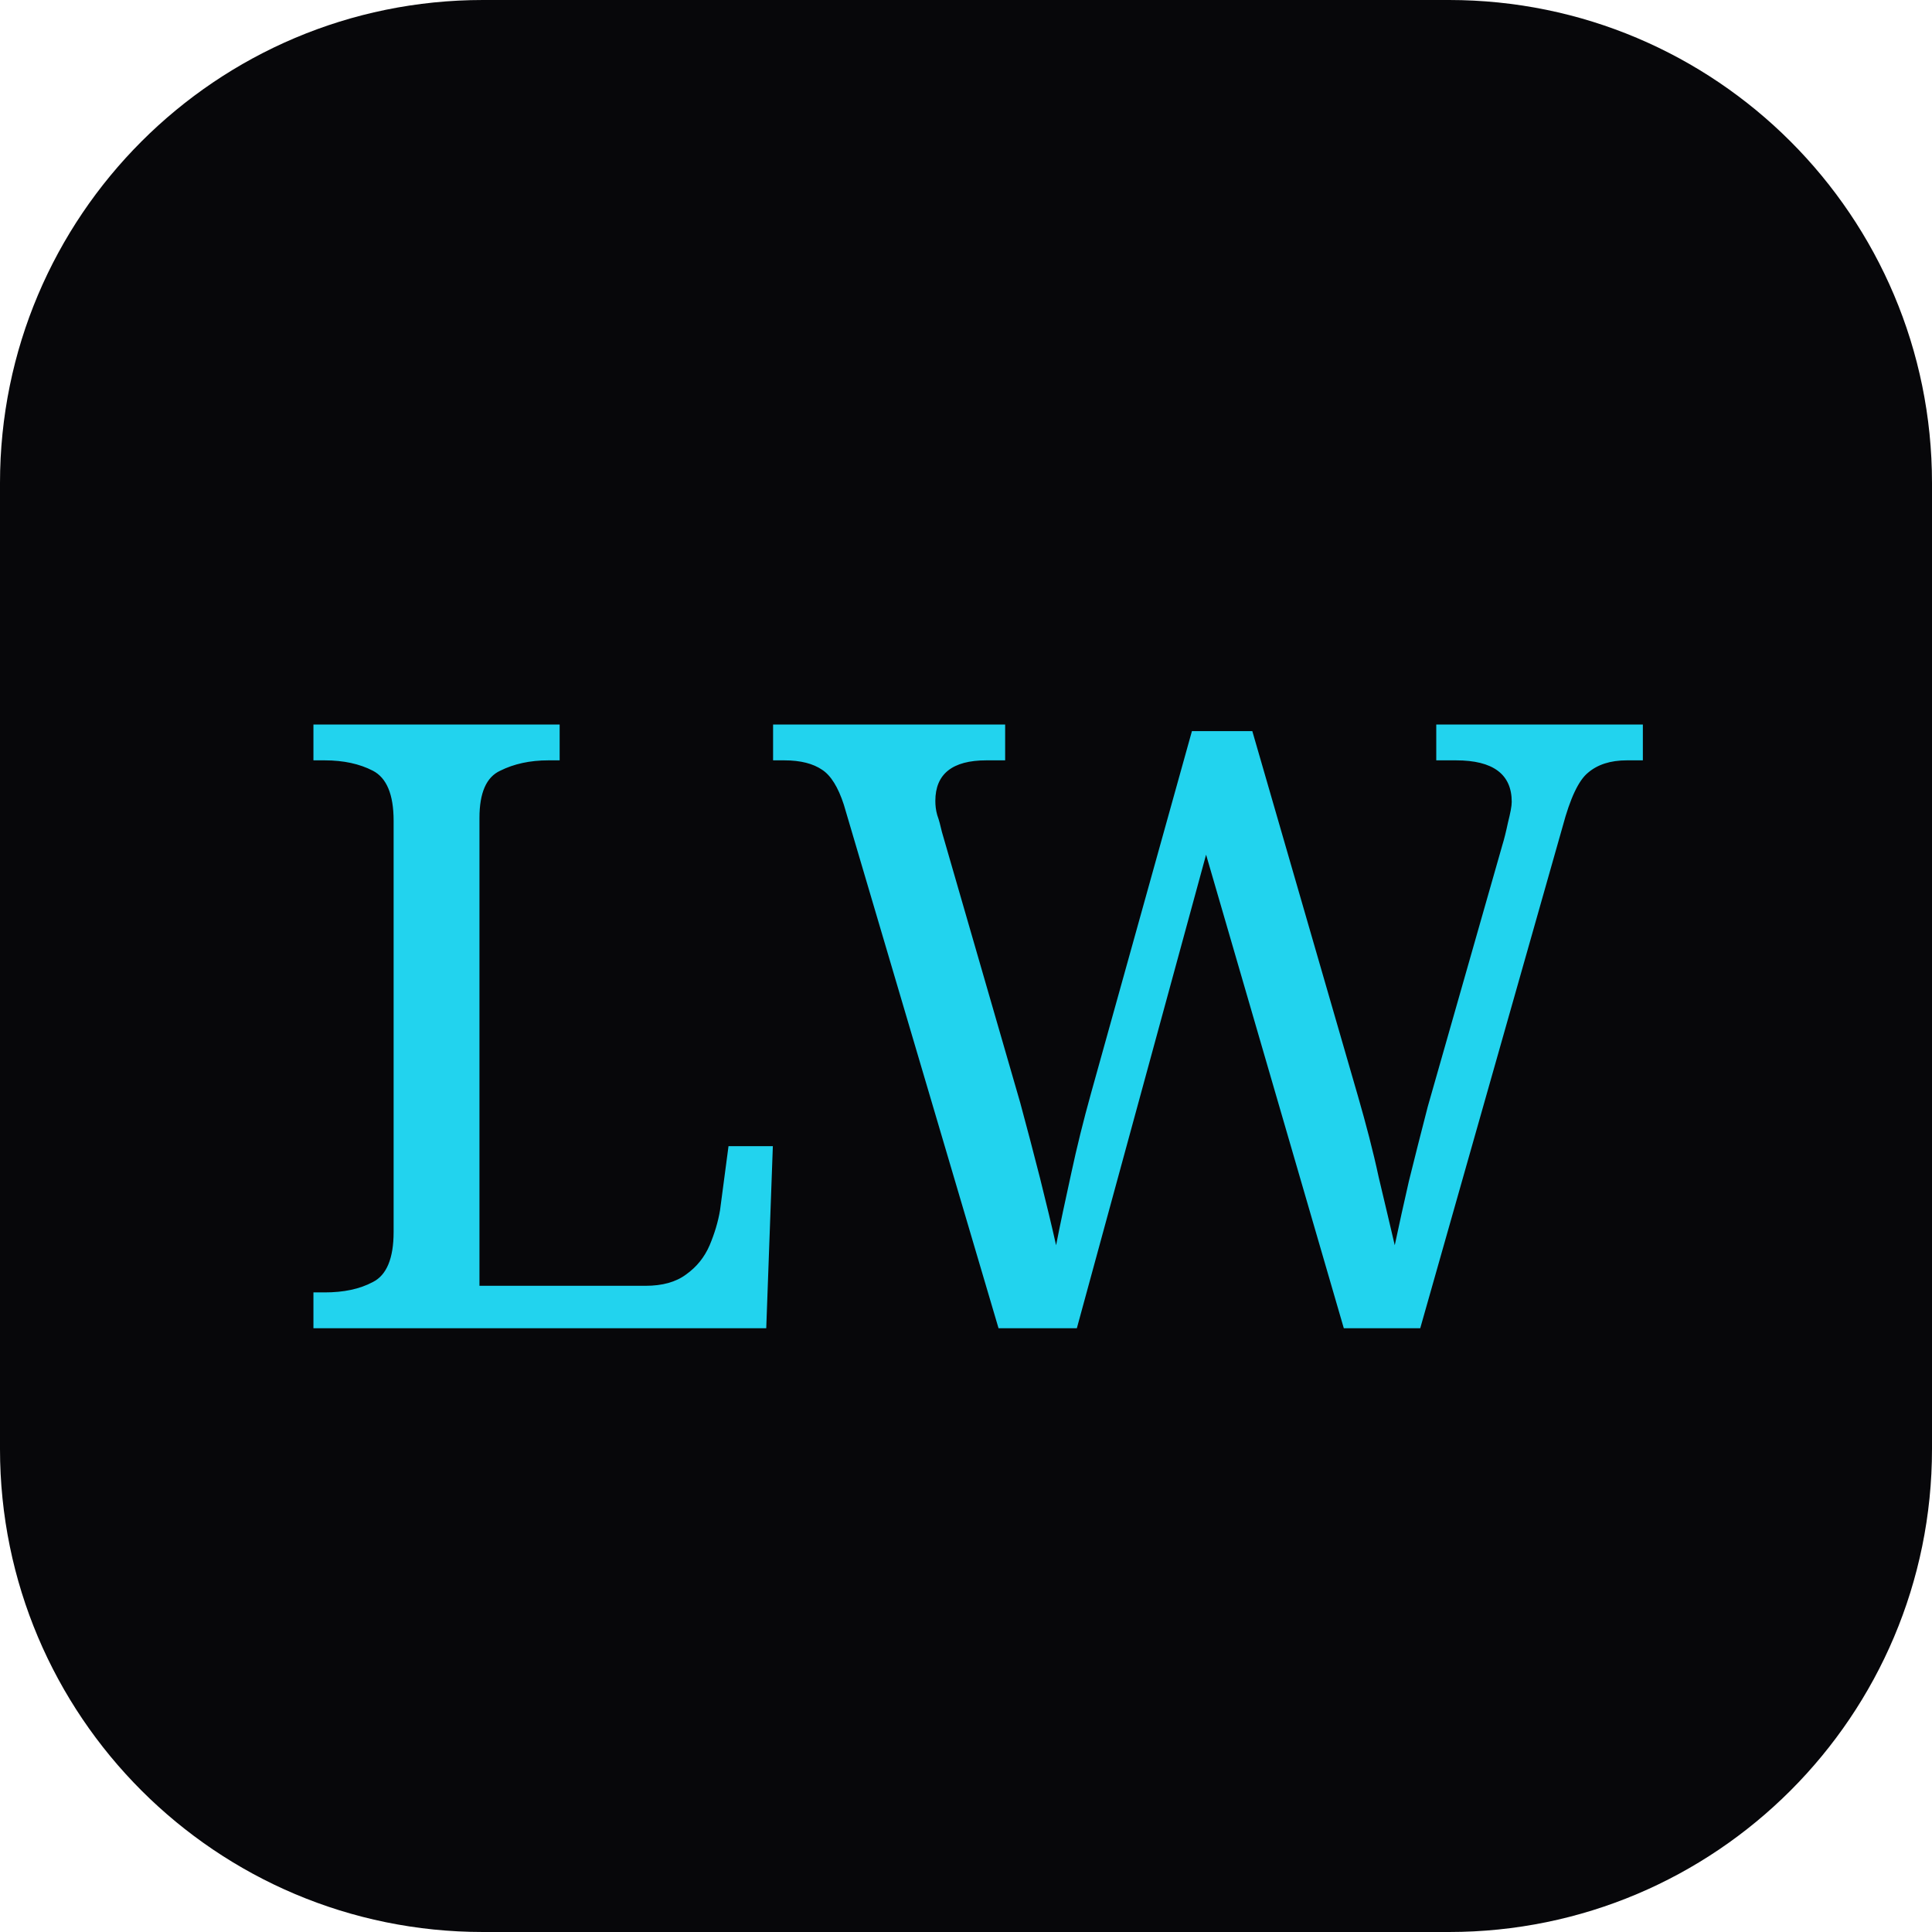
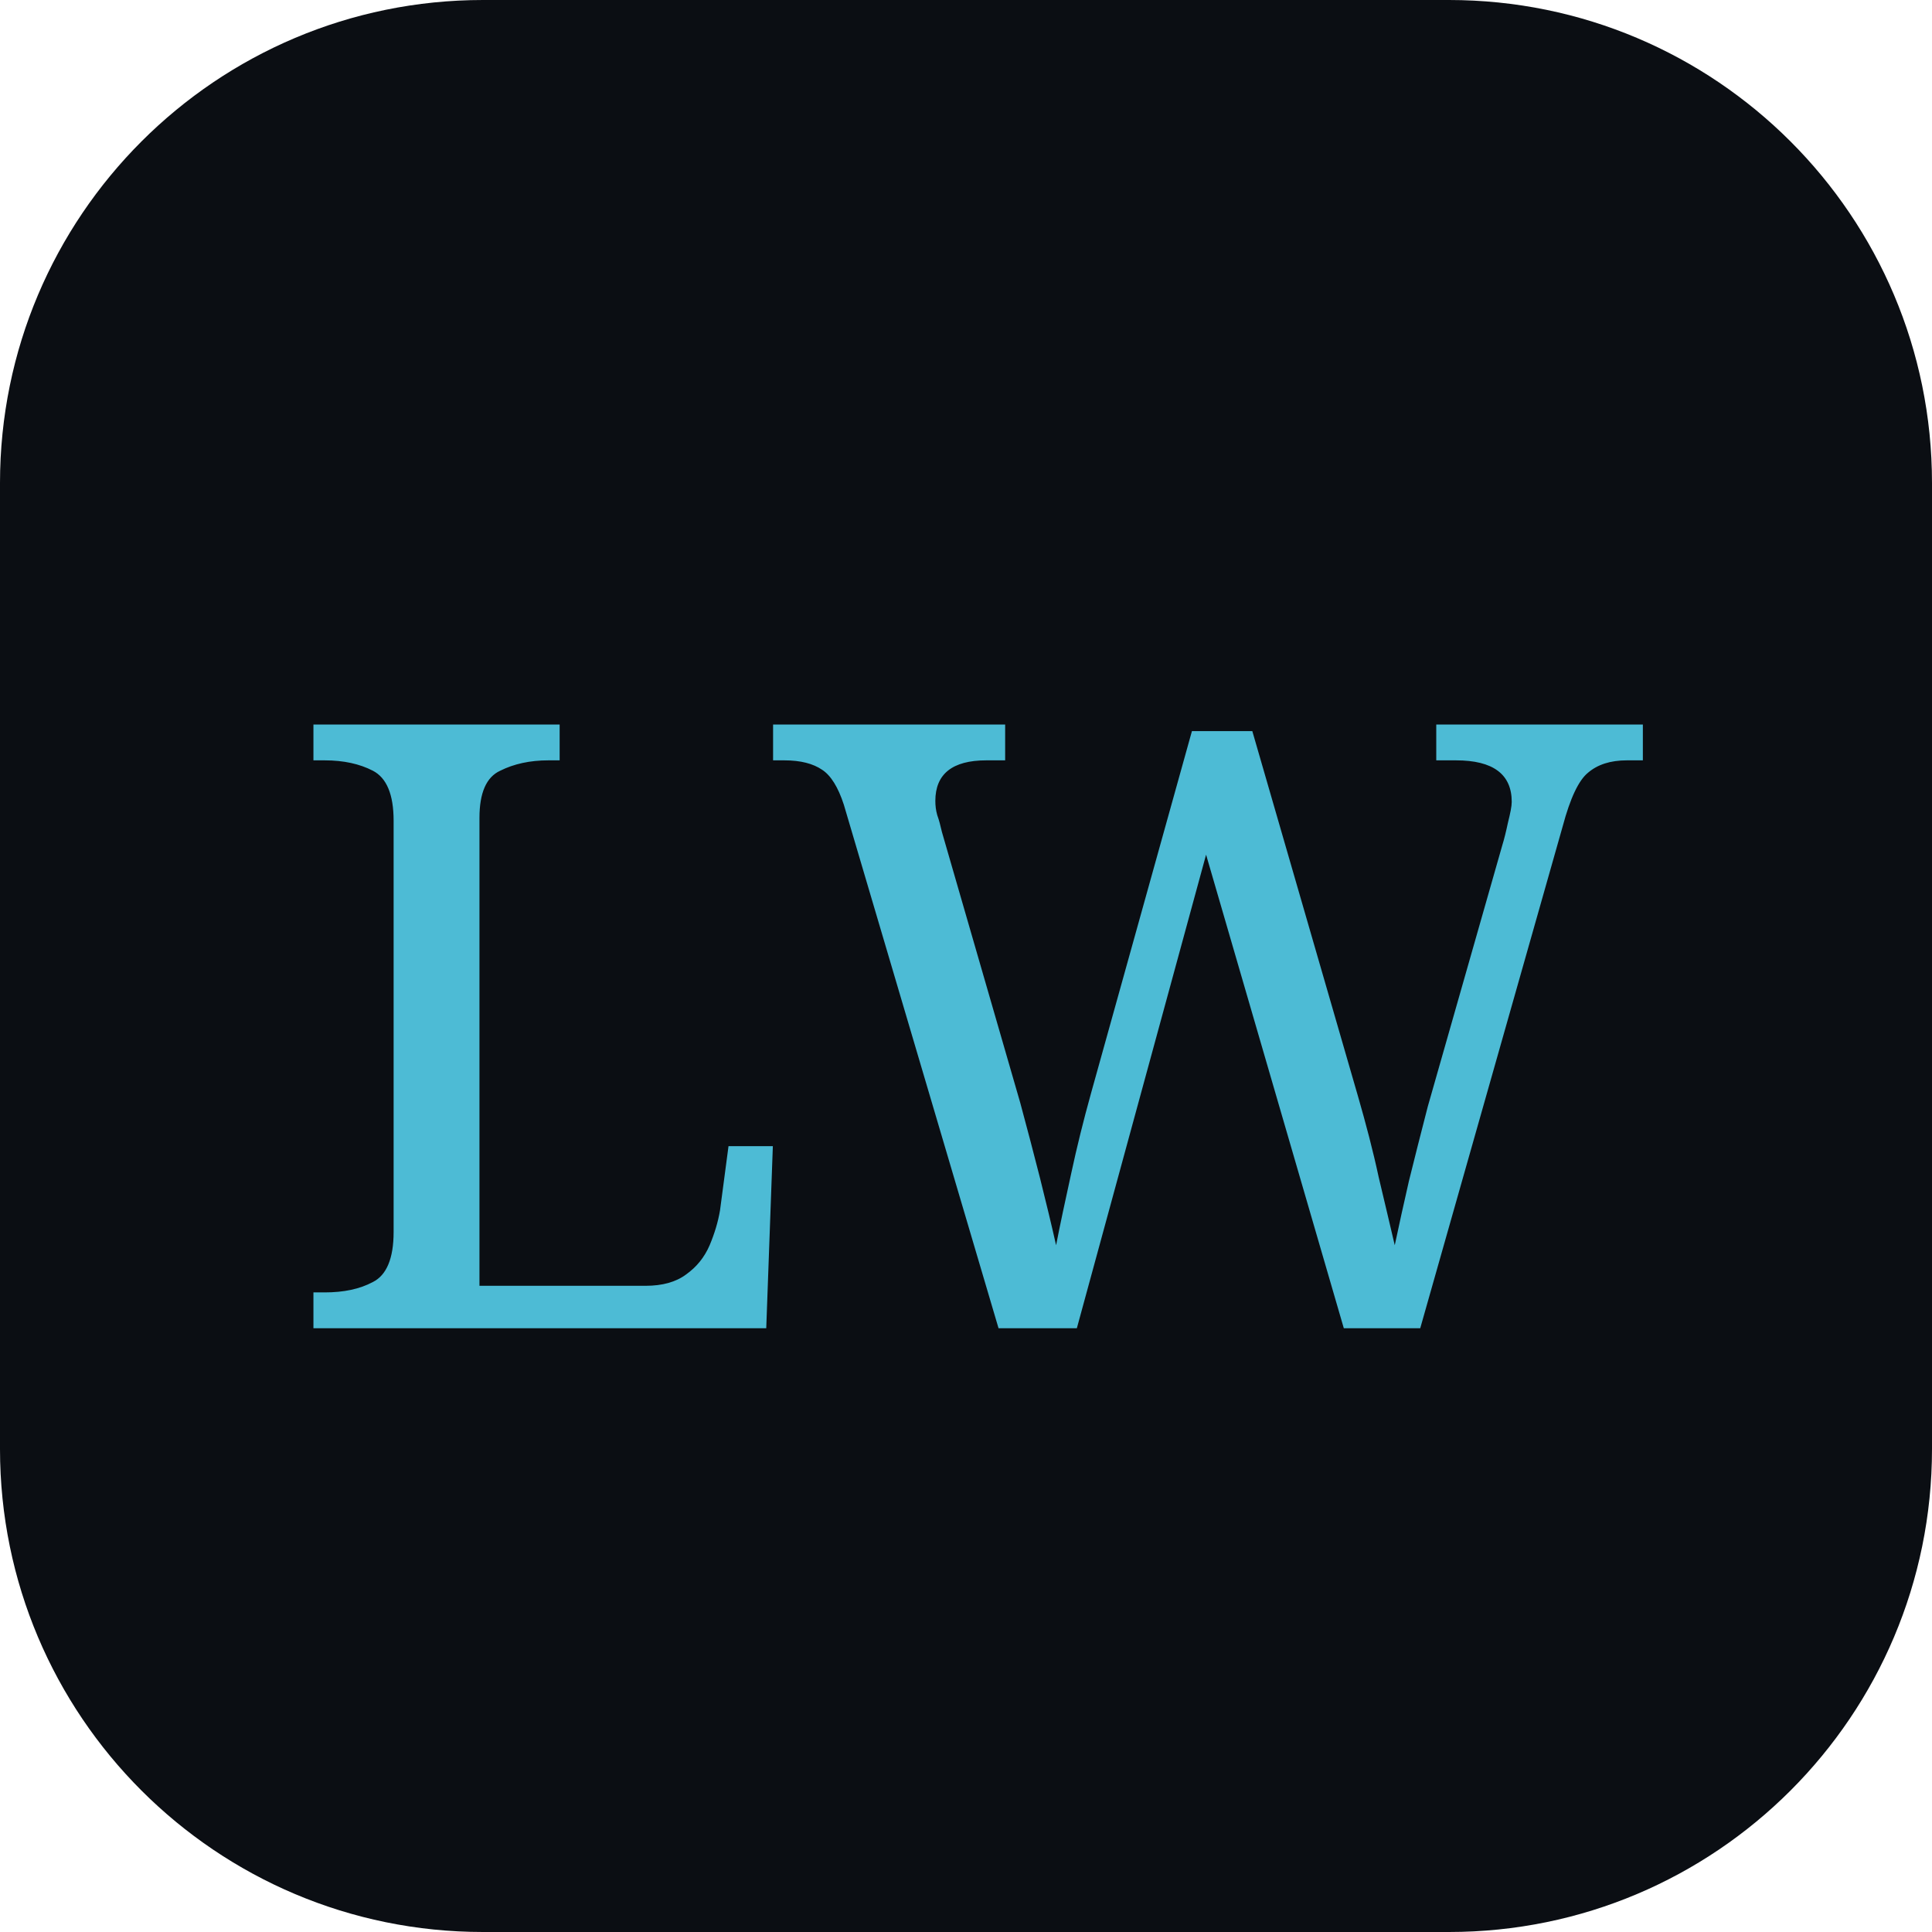
<svg xmlns="http://www.w3.org/2000/svg" viewBox="0 0 32 32">
-   <rect width="32" height="32" rx="8" fill="#07070a" />
-   <text x="16" y="22" text-anchor="middle" font-size="14" font-family="Georgia,serif" fill="#22d3ee">LW</text>
+   <rect width="32" height="32" rx="8" fill="#0b0e13" />
+   <text x="16" y="22" text-anchor="middle" font-size="14" font-family="Georgia,serif" fill="#4dbbd5">LW</text>
</svg>
